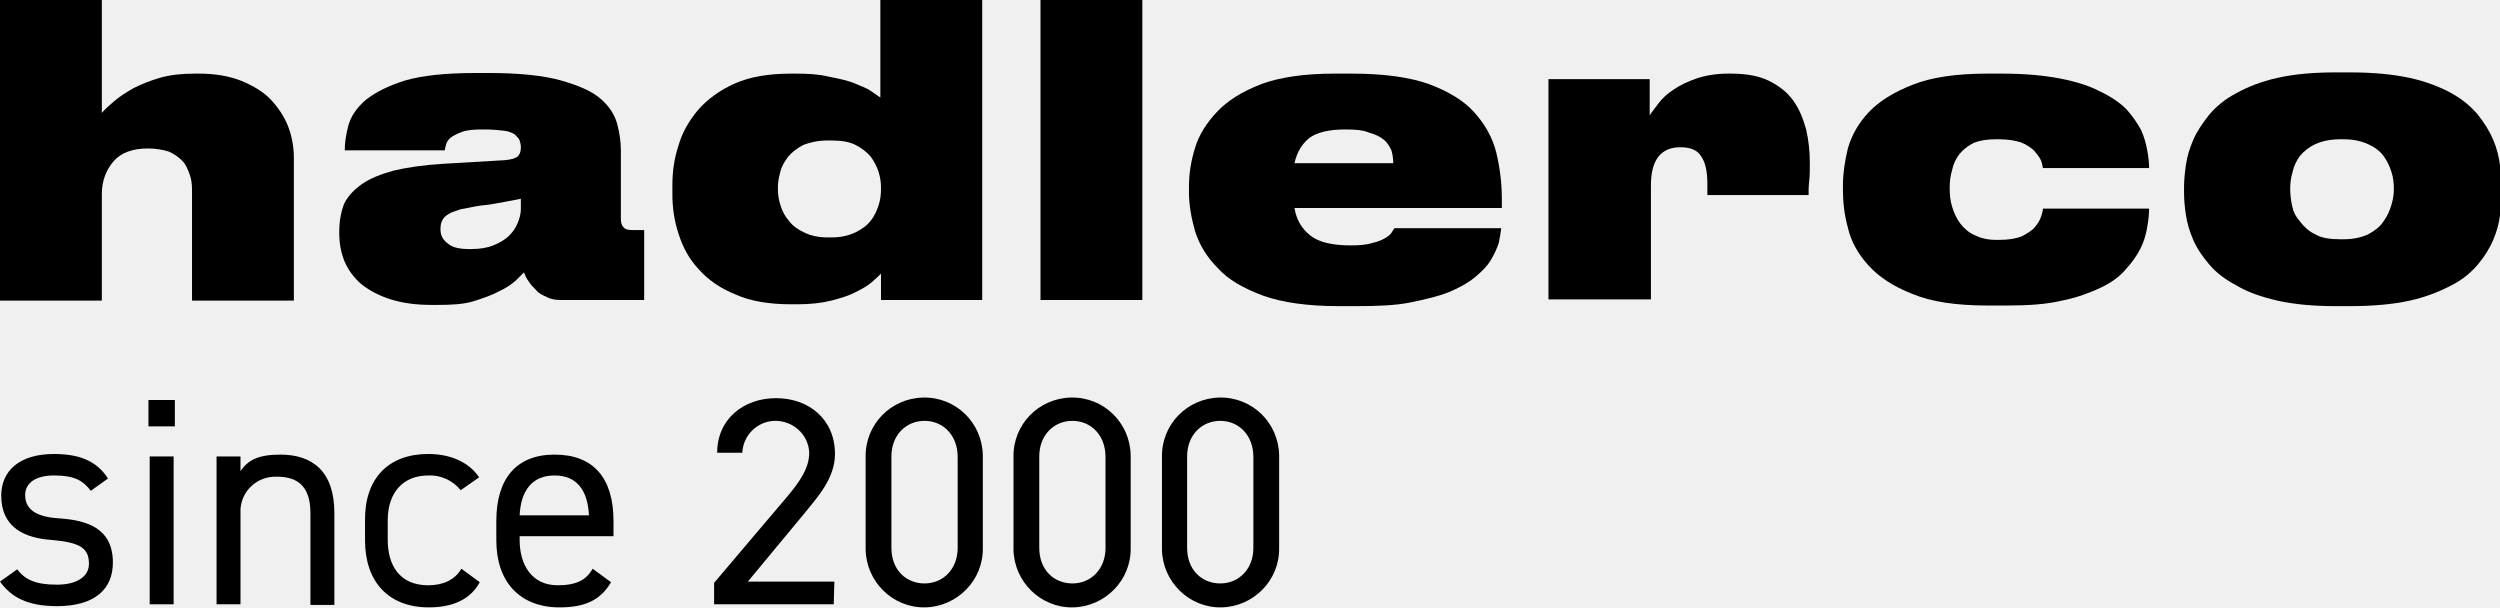
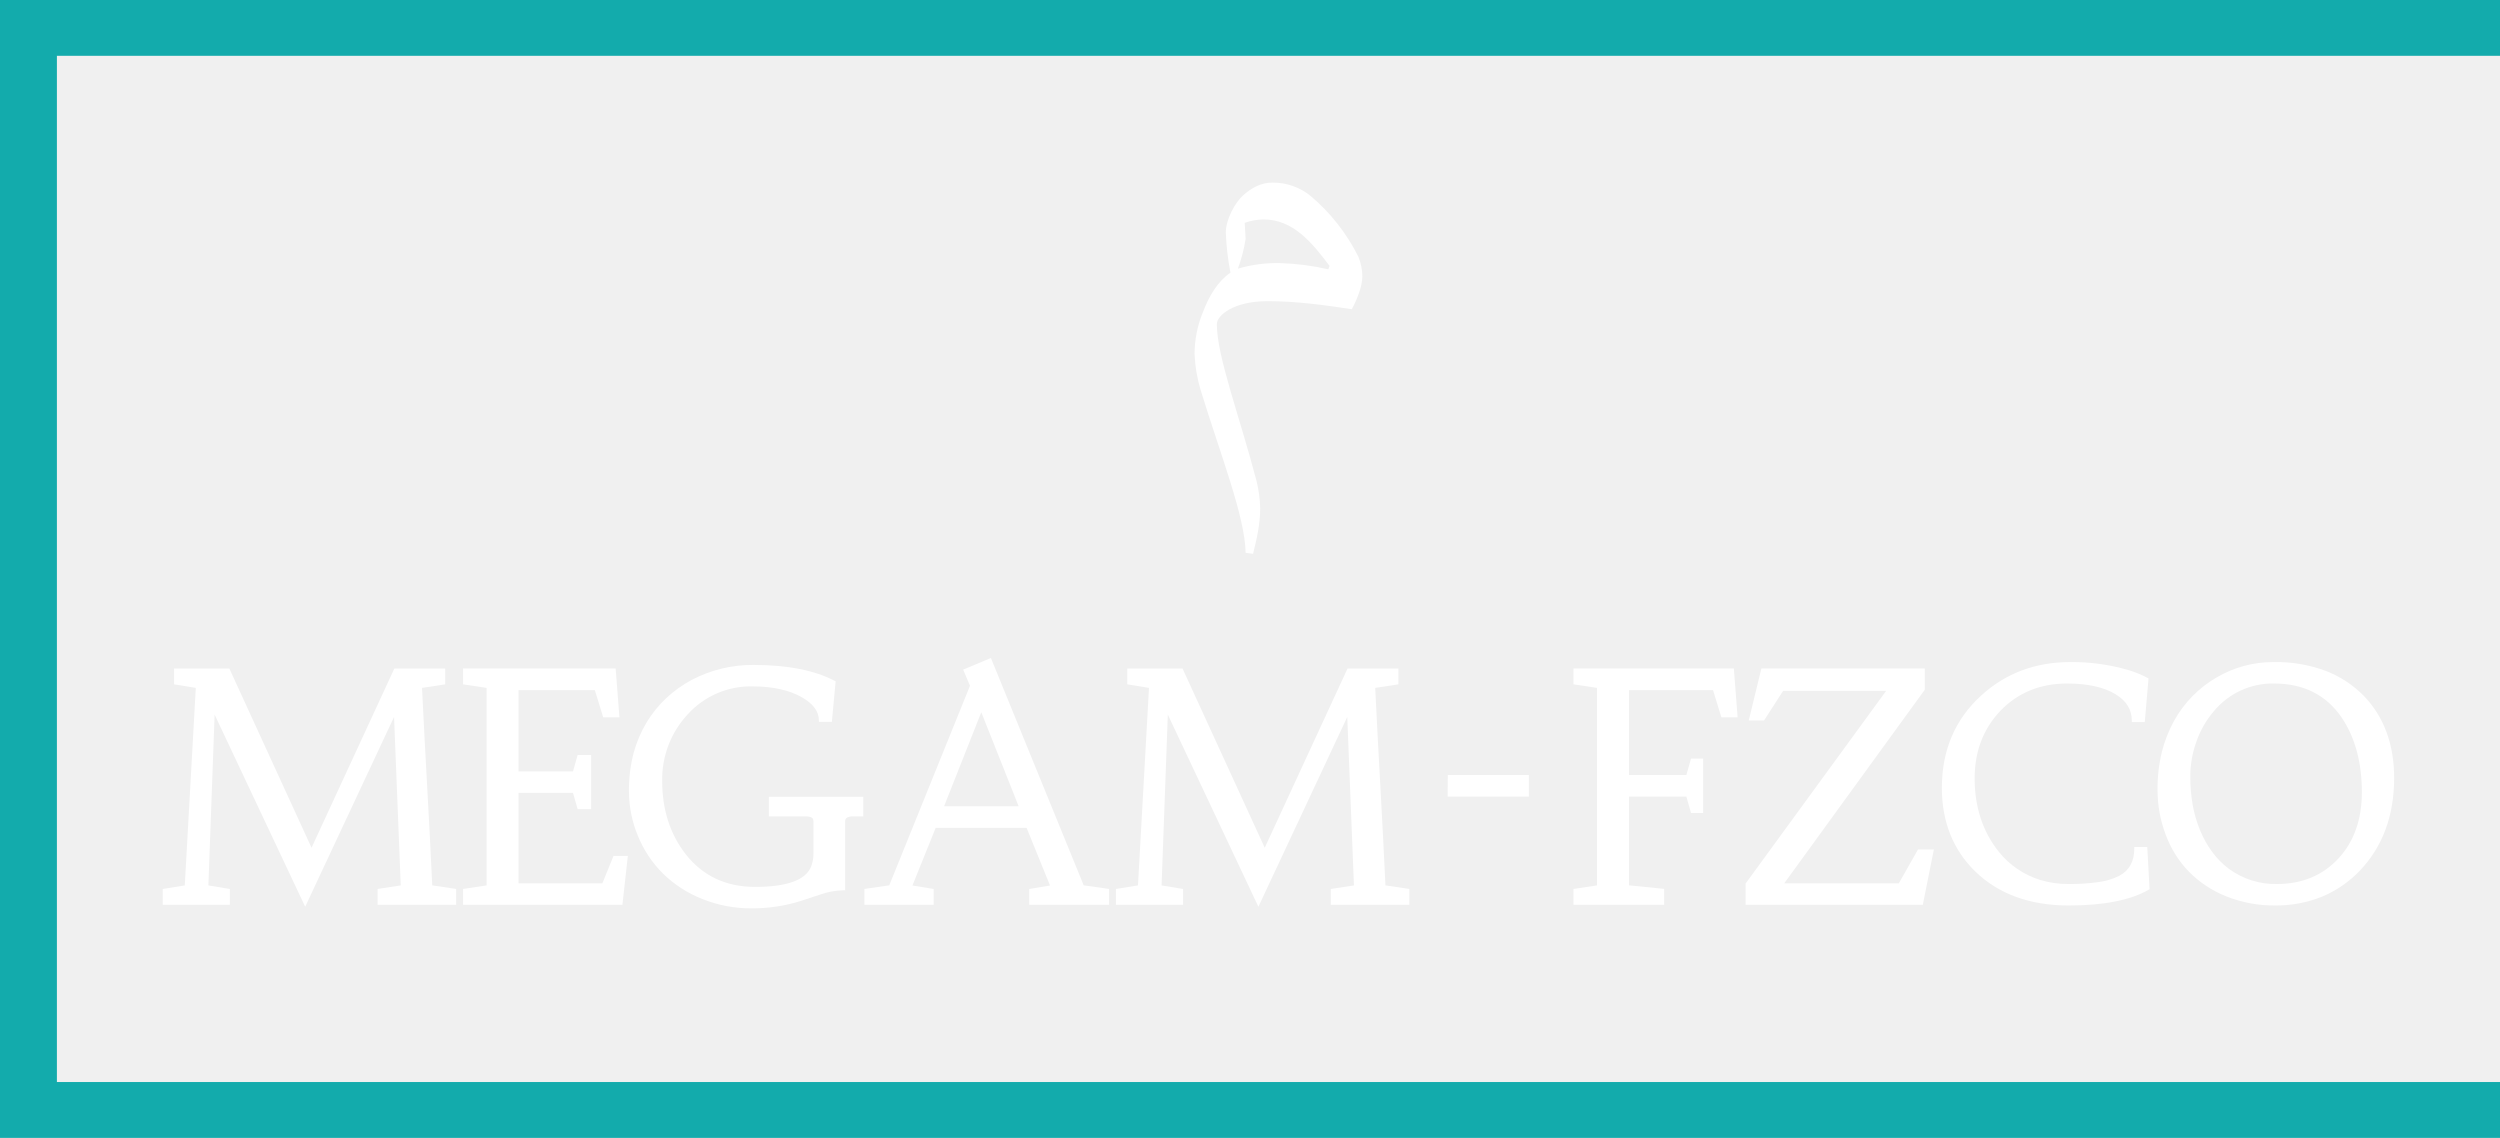
- <svg xmlns="http://www.w3.org/2000/svg" version="1.1" id="Слой_1" x="0px" y="0px" viewBox="0 0 407.5 99" style="enable-background:new 0 0 407.5 99;" xml:space="preserve">
+ <svg xmlns="http://www.w3.org/2000/svg" viewBox="0 0 867.504 394.851">
+   <defs>
+     <style>
+       .a {
+         fill: #13abac;
+       }
+ 
+       .b {
+         fill: #ffffff;
+       }
+ 
+       .c {
+         isolation: isolate;
+       }
+     </style>
+   </defs>
  <g>
+     <polygon class="a" points="867.504 19.364 867.504 0 0 0 0 394.851 867.504 394.851 867.504 375.464 19.743 375.464 19.743 19.364 867.504 19.364" />
    <g>
-       <path d="M14.8,80c-1.3-1.7-2.7-2.5-6-2.5c-2.8,0-4.7,1.1-4.7,3.2c0,2.7,2.4,3.6,5.6,3.8c4.5,0.3,8.7,1.6,8.7,7.2    c0,4.2-2.8,7.1-9.1,7.1c-4.9,0-7.5-1.5-9.3-4l2.8-2c1.3,1.7,3,2.5,6.5,2.5c3.2,0,5.2-1.3,5.2-3.4c0-2.6-1.5-3.5-6.2-3.9    c-4.1-0.3-8.1-1.9-8.1-7.2c0-4,2.9-6.8,8.6-6.8c3.9,0,6.9,1,8.8,4L14.8,80z" />
-       <path d="M24.2,65.2h4.3v4.3h-4.3V65.2z M24.4,74.4h3.9v24.1h-3.9V74.4z" />
-       <path d="M35.3,74.4h3.9v2.4c1.2-1.8,2.9-2.7,6.5-2.7c5.2,0,8.8,2.7,8.8,9.5v15h-3.9v-15c0-4.9-2.7-5.9-5.5-5.9    c-3.1-0.1-5.7,2.2-5.9,5.3c0,0.2,0,0.4,0,0.5v15h-3.9V74.4z" />
-       <path d="M78.2,94.9c-1.5,2.8-4.4,4.1-8.3,4.1c-6.6,0-10.4-4.2-10.4-10.9v-3.2C59.4,78,63.3,74,69.8,74c3.6,0,6.6,1.3,8.3,3.8    l-3,2.1c-1.3-1.6-3.3-2.5-5.3-2.4c-4.1,0-6.6,2.8-6.6,7.3V88c0,4.1,1.9,7.4,6.6,7.4c2.3,0,4.3-0.8,5.4-2.7L78.2,94.9z" />
-       <path d="M99.6,94.9c-1.7,2.9-4.2,4.1-8.4,4.1c-6.5,0-10.3-4.2-10.3-10.9v-3.2c0-6.8,3.2-10.8,9.5-10.8c6.4,0,9.6,3.9,9.6,10.8v2.5    H84.7V88c0,4.1,2,7.4,6.2,7.4c3.1,0,4.7-0.9,5.7-2.7L99.6,94.9z M84.7,84H96c-0.2-4.1-2-6.5-5.6-6.5C86.7,77.5,84.9,80,84.7,84z" />
-       <path d="M135.9,98.5h-19.5V95l11.7-13.8c2.3-2.7,3.8-4.9,3.8-7.4c-0.1-3-2.7-5.3-5.7-5.2c-2.8,0.1-5.1,2.4-5.2,5.2h-4.1    c0-5.5,4.3-8.9,9.6-8.9c5.3,0,9.6,3.4,9.6,9.1c0,4-2.9,7.1-5,9.7l-9.2,11.1h14.1L135.9,98.5z" />
-       <path d="M160.2,89.3c0.1,5.3-4.2,9.6-9.4,9.7c-5.3,0.1-9.6-4.2-9.7-9.4c0-0.1,0-0.2,0-0.3V74.5c-0.1-5.3,4.1-9.6,9.4-9.7    c5.3-0.1,9.6,4.1,9.7,9.4c0,0.1,0,0.2,0,0.3V89.3z M150.7,68.6c-3,0-5.4,2.3-5.4,5.8v14.9c0,3.6,2.4,5.8,5.4,5.8    c3,0,5.4-2.3,5.4-5.8V74.5C156.1,70.9,153.7,68.6,150.7,68.6L150.7,68.6z" />
-       <path d="M184.3,89.3c0.1,5.3-4.2,9.6-9.4,9.7c-5.3,0.1-9.6-4.2-9.7-9.4c0-0.1,0-0.2,0-0.3V74.5c-0.1-5.3,4.1-9.6,9.4-9.7    c5.3-0.1,9.6,4.1,9.7,9.4c0,0.1,0,0.2,0,0.3V89.3z M174.8,68.6c-3,0-5.4,2.3-5.4,5.8v14.9c0,3.6,2.4,5.8,5.4,5.8    c3,0,5.4-2.3,5.4-5.8V74.5C180.2,70.9,177.8,68.6,174.8,68.6z" />
-       <path d="M208.5,89.3c0.1,5.3-4.2,9.6-9.4,9.7c-5.3,0.1-9.6-4.2-9.7-9.4c0-0.1,0-0.2,0-0.3V74.5c-0.1-5.3,4.1-9.6,9.4-9.7    c5.3-0.1,9.6,4.1,9.7,9.4c0,0.1,0,0.2,0,0.3V89.3z M198.9,68.6c-3,0-5.4,2.3-5.4,5.8v14.9c0,3.6,2.4,5.8,5.4,5.8    c3,0,5.4-2.3,5.4-5.8V74.5C204.3,70.9,201.9,68.6,198.9,68.6L198.9,68.6z" />
+       <polygon class="b" points="502.329 276.421 530.511 276.421 530.511 268.922 502.391 268.922 502.329 276.421" />
+       <g>
+         <path class="b" d="M148.241,273.1c-.638-11.459-1.245-23.03-1.8-34.4l8.035-1.233v-5.494H136.841l-28.736,62.2-28.524-62.2H60.391v5.49l7.549,1.232-3.82,68.544-7.65,1.239v5.491H79.76v-5.489l-7.45-1.233,2.165-59.273L105.9,314.641l30.839-65.866,2.319,58.463-8.04,1.233v5.494h27.265v-5.5l-8.292-1.238C149.465,295.958,148.875,284.478,148.241,273.1Z" />
+         <polygon class="b" points="209.019 306.52 179.939 306.52 179.939 275.132 198.827 275.132 200.439 280.772 205.129 280.772 205.129 261.994 200.438 261.994 198.826 267.687 179.939 267.687 179.939 239.468 206.408 239.468 209.308 248.921 214.944 248.921 213.632 231.969 160.677 231.969 160.677 237.464 168.841 238.7 168.841 307.235 160.677 308.47 160.677 313.965 215.98 313.965 217.863 297.013 212.886 297.013 209.019 306.52" />
+         <path class="b" d="M299.552,276.5H266.809v6.8h12.907a3.97,3.97,0,0,1,1.978.416c.393.228.584.719.584,1.5v10.9a12.472,12.472,0,0,1-.875,4.7c-1.912,4.606-8.443,6.942-19.411,6.942-10,0-18.052-3.767-23.939-11.2-5.488-6.966-8.271-15.536-8.271-25.472a33.034,33.034,0,0,1,8.784-23.134,29.48,29.48,0,0,1,22.566-9.774c6.969,0,12.74,1.279,17.155,3.8,3.9,2.222,5.871,4.912,5.871,8v.5h4.5l1.309-14.053-.3-.156c-6.951-3.674-16.463-5.536-28.27-5.536a45.169,45.169,0,0,0-21.4,5.215,41.719,41.719,0,0,0-8.779,6.279,39.431,39.431,0,0,0-6.882,8.514,42.28,42.28,0,0,0-4.485,10.6,50.908,50.908,0,0,0-1.6,13.426,40.257,40.257,0,0,0,3.072,15.2,39.119,39.119,0,0,0,8.732,13.165,41.063,41.063,0,0,0,13.673,8.836,45.2,45.2,0,0,0,17,3.233,55.685,55.685,0,0,0,16.726-2.443l6.88-2.257a26.528,26.528,0,0,1,8.433-1.585h.5v-23.7a1.589,1.589,0,0,1,.594-1.48,4.288,4.288,0,0,1,2.182-.437h3.508Z" />
+         <path class="b" d="M343.845,228.322l-9.629,4.042,2.371,5.589-28.013,69.258-8.631,1.256v5.5h24.042v-5.49l-7.375-1.2,8.072-20h31.553l8.124,20-7.214,1.2v5.489H384.84v-5.5l-8.793-1.256Zm9.626,51.45H327.6l12.908-32.626Z" />
+         <path class="b" d="M479,273.1c-.639-11.459-1.245-23.03-1.8-34.4l8.036-1.233v-5.494H467.6l-28.737,62.2-28.524-62.2H391.152v5.49l7.548,1.232-3.819,68.544-7.65,1.239v5.491h23.29v-5.489l-7.451-1.233,2.166-59.273,31.427,66.671,30.84-65.866,2.317,58.463-8.039,1.233v5.494h27.265v-5.5l-8.291-1.238C480.225,295.958,479.635,284.478,479,273.1Z" />
+         <polygon class="b" points="546.005 231.969 546.005 237.464 554.169 238.7 554.169 307.235 546.005 308.47 546.005 313.965 577.459 313.965 577.459 308.448 565.267 307.212 565.267 276.421 585.175 276.421 586.786 282.115 590.994 282.115 590.994 263.229 586.786 263.229 585.175 268.922 565.267 268.922 565.267 239.468 594.422 239.468 597.322 248.921 602.958 248.921 601.646 231.969 546.005 231.969" />
+         <polygon class="b" points="658.89 306.52 619.126 306.52 667.899 239.345 667.899 231.969 611.199 231.969 606.821 249.995 612.134 249.995 618.74 239.737 654.491 239.737 605.818 306.456 605.722 306.588 605.722 313.965 667.218 313.965 671.07 294.757 665.55 294.757 658.89 306.52" />
+         <path class="b" d="M740.6,293.918v.5c0,4.533-1.74,7.656-5.319,9.548a22.7,22.7,0,0,1-7.146,2.124,68.984,68.984,0,0,1-10.131.665,33.106,33.106,0,0,1-10.107-1.427,29.5,29.5,0,0,1-14.318-9.772c-5.557-6.93-8.376-15.5-8.376-25.469,0-9.382,3.043-17.306,9.043-23.552,6.033-6.208,13.773-9.356,23.006-9.356,7.141,0,12.818,1.259,16.872,3.739,3.78,2.325,5.616,5.312,5.616,9.135v.5h4.5l1.3-15.119-.281-.158a35.707,35.707,0,0,0-6.76-2.781,69.724,69.724,0,0,0-20.125-2.761c-12.068,0-22.446,3.893-30.844,11.569-9.089,8.225-13.7,19.012-13.7,32.061,0,11.8,3.9,21.565,11.592,29.04,8.043,7.828,18.949,11.8,32.414,11.8,12.173,0,21.527-1.848,27.8-5.493l.264-.154-.794-14.636Z" />
+         <path class="b" d="M820.053,241.271a37.362,37.362,0,0,0-13.01-8.468,49.29,49.29,0,0,0-18.178-3.069,38.792,38.792,0,0,0-19.693,5.331A39.588,39.588,0,0,0,754.4,250.132a45.482,45.482,0,0,0-4.21,10.7,54.176,54.176,0,0,0-1.52,13.473,43.716,43.716,0,0,0,2.743,15.1,36.791,36.791,0,0,0,8.06,12.986,37.711,37.711,0,0,0,13.061,8.655,44.456,44.456,0,0,0,16.839,3.153,42.275,42.275,0,0,0,16.469-3.1,38.64,38.64,0,0,0,12.922-8.869c7.969-8.294,12.01-19.145,12.01-32.251C830.777,258.191,827.168,248.532,820.053,241.271Zm-.482,33.65c0,9.387-2.72,17.1-8.085,22.918-5.46,5.916-12.656,8.916-21.385,8.916a27.218,27.218,0,0,1-16.674-5.271,27.889,27.889,0,0,1-5.83-5.91,35.9,35.9,0,0,1-4.185-7.5,43.613,43.613,0,0,1-2.522-8.629,56.987,56.987,0,0,1-.851-10.329,35.5,35.5,0,0,1,2.094-11.7,32.385,32.385,0,0,1,5.951-10.476,26.461,26.461,0,0,1,21-9.76c10.231,0,18.115,3.956,23.435,11.759C817.2,255.8,819.571,264.546,819.571,274.921Z" />
+       </g>
    </g>
-     <g>
-       <path d="M0,0h16.6v18.4c0.5-0.6,1.2-1.2,2-1.9c0.8-0.7,1.9-1.4,3.1-2.1c1.2-0.6,2.6-1.2,4.3-1.7c1.7-0.5,3.6-0.7,5.8-0.7h0.6    c2.7,0,5,0.4,7,1.2c1.9,0.8,3.6,1.8,4.8,3.1c1.2,1.3,2.2,2.8,2.8,4.4c0.6,1.6,0.9,3.3,0.9,5v23.3H31.3v-18c0-1-0.1-1.8-0.4-2.6    c-0.3-0.8-0.6-1.6-1.2-2.2c-0.6-0.6-1.3-1.1-2.2-1.5c-1-0.3-2.1-0.5-3.4-0.5c-2.5,0-4.4,0.7-5.6,2.1s-1.9,3.2-1.9,5.3v17.4H0V0z" />
-       <path d="M85.4,44.4c-0.3,0.3-0.8,0.8-1.4,1.4c-0.7,0.6-1.6,1.2-2.7,1.7c-1.1,0.6-2.5,1.1-4.1,1.6c-1.6,0.5-3.6,0.6-5.8,0.6h-1.1    c-2.5,0-4.7-0.3-6.6-0.9c-1.9-0.6-3.4-1.4-4.7-2.4c-1.2-1-2.2-2.3-2.8-3.7c-0.6-1.4-0.9-3-0.9-4.7v-0.3c0-1.7,0.3-3.2,0.8-4.5    C56.7,32,57.6,31,59,30c1.3-0.9,3-1.6,5.2-2.2c2.1-0.5,4.8-0.9,8-1.1l10.2-0.6c1-0.1,1.6-0.3,2-0.6c0.3-0.3,0.5-0.8,0.5-1.4V24    c0-0.4-0.1-0.8-0.2-1.1c-0.1-0.3-0.4-0.6-0.8-1c-0.5-0.3-1-0.5-1.8-0.6c-0.8-0.1-1.9-0.2-3.2-0.2h-0.3c-1.4,0-2.5,0.1-3.3,0.4    c-0.8,0.3-1.4,0.6-1.8,0.9c-0.5,0.4-0.7,0.8-0.8,1.2c-0.1,0.4-0.2,0.7-0.2,0.9H56.2v-0.1c0-1.2,0.2-2.5,0.6-4    c0.4-1.4,1.3-2.8,2.8-4.1c1.5-1.2,3.6-2.3,6.5-3.2c2.8-0.8,6.6-1.2,11.4-1.2h2.2c4.9,0,8.8,0.4,11.7,1.2c2.8,0.8,5,1.7,6.5,3    c1.4,1.2,2.3,2.6,2.7,4.1c0.4,1.5,0.6,2.9,0.6,4.3v11.1c0,0.6,0.1,1.1,0.4,1.4c0.2,0.3,0.6,0.5,1.4,0.5h2v11.4H91.5    c-0.9,0-1.7-0.1-2.4-0.5c-0.7-0.3-1.3-0.6-1.7-1.1c-0.5-0.5-0.9-0.9-1.2-1.4C85.8,45.4,85.6,44.9,85.4,44.4z M76.7,40.6    c1.5,0,2.7-0.2,3.7-0.6c1-0.4,1.9-0.9,2.6-1.6c0.6-0.6,1.1-1.3,1.4-2.1c0.3-0.7,0.5-1.5,0.5-2.2v-1.7c-0.6,0.1-1.5,0.3-2.6,0.5    c-1.2,0.2-2.5,0.5-3.9,0.6c-1.4,0.2-2.5,0.5-3.3,0.6c-0.8,0.3-1.6,0.5-2,0.8c-0.5,0.3-0.8,0.6-1,1c-0.2,0.4-0.3,0.8-0.3,1.4v0.1    c0,1,0.4,1.7,1.2,2.3C73.8,40.4,75,40.6,76.7,40.6z" />
-       <path d="M160.1,0v48.9h-16.5v-4.3c-0.3,0.3-0.8,0.8-1.5,1.4c-0.7,0.6-1.6,1.1-2.6,1.6c-1.1,0.6-2.5,1-4,1.4    c-1.6,0.4-3.4,0.6-5.6,0.6H129c-3.6,0-6.7-0.5-9.1-1.6c-2.5-1-4.5-2.4-6-4.1c-1.6-1.7-2.6-3.6-3.3-5.8c-0.7-2.1-1-4.3-1-6.4v-1.6    c0-2.1,0.3-4.3,1-6.4c0.6-2.1,1.7-4,3.2-5.8c1.5-1.7,3.5-3.2,6-4.3c2.5-1.1,5.5-1.6,9.2-1.6h0.7c2,0,3.8,0.1,5.4,0.5    c1.6,0.3,2.9,0.6,4,1c1.1,0.5,2.1,0.8,2.8,1.3c0.7,0.5,1.2,0.8,1.6,1.1V0H160.1z M134.9,22.9c-1.6,0-2.8,0.3-3.9,0.7    c-1,0.5-1.9,1.2-2.5,1.9c-0.6,0.8-1.1,1.6-1.3,2.5c-0.3,1-0.4,1.8-0.4,2.6v0.2c0,0.8,0.1,1.7,0.4,2.6c0.3,1,0.7,1.8,1.4,2.6    c0.6,0.8,1.4,1.4,2.5,1.9c1,0.5,2.3,0.8,3.8,0.8h0.6c1.6,0,2.8-0.3,3.9-0.8c1-0.5,1.9-1.1,2.5-1.9c0.6-0.7,1-1.6,1.3-2.5    c0.3-0.9,0.4-1.8,0.4-2.6v-0.3c0-0.8-0.1-1.7-0.4-2.6c-0.3-0.9-0.7-1.7-1.3-2.5c-0.6-0.7-1.5-1.4-2.5-1.9c-1-0.5-2.3-0.7-3.9-0.7    H134.9z" />
-       <path d="M186.2,48.9h-16.6V0h16.6V48.9z" />
-       <path d="M244.7,37.2c-0.1,0.7-0.2,1.5-0.4,2.4c-0.3,0.9-0.7,1.8-1.3,2.8c-0.6,1-1.5,1.9-2.6,2.8c-1.1,0.9-2.5,1.7-4.2,2.4    c-1.7,0.7-3.9,1.2-6.3,1.7c-2.5,0.5-5.4,0.6-8.9,0.6h-2.8c-5.1,0-9.2-0.6-12.3-1.7c-3.2-1.2-5.7-2.6-7.4-4.5c-1.8-1.8-3-3.8-3.7-6    c-0.6-2.1-1-4.3-1-6.3v-0.9c0-2.1,0.3-4.2,1-6.4c0.6-2.1,1.9-4.1,3.6-5.9c1.7-1.8,4.1-3.3,7.2-4.5c3-1.1,7-1.7,11.9-1.7h2.9    c5.2,0,9.4,0.6,12.5,1.7c3.2,1.2,5.7,2.7,7.4,4.6c1.7,1.9,3,4.1,3.6,6.6c0.6,2.5,0.9,5,0.9,7.6v1.4H211c0.3,1.9,1.2,3.4,2.6,4.5    c1.4,1.1,3.6,1.6,6.6,1.6c1.4,0,2.6-0.1,3.5-0.4c0.9-0.2,1.6-0.5,2.1-0.8c0.5-0.3,0.9-0.6,1.1-1c0.2-0.3,0.3-0.5,0.4-0.6H244.7z     M219.2,21.1c-2.6,0-4.6,0.5-5.8,1.4c-1.2,1-2,2.3-2.4,4.1h16.1c0-0.7-0.1-1.4-0.3-2.1c-0.3-0.6-0.6-1.2-1.2-1.7    c-0.6-0.5-1.4-0.9-2.5-1.2C222.2,21.2,220.9,21.1,219.2,21.1z" />
-       <path d="M252.4,48.9V12.9h16.5v5.9c0.3-0.5,0.8-1.1,1.4-1.9c0.6-0.8,1.4-1.6,2.5-2.3c1-0.7,2.3-1.3,3.7-1.8    c1.5-0.5,3.2-0.8,5.2-0.8h0.5c2.5,0,4.6,0.4,6.2,1.2s3,1.9,3.9,3.2c1,1.4,1.6,2.9,2.1,4.7c0.4,1.7,0.6,3.6,0.6,5.4    c0,1.2,0,2.2-0.1,3c-0.1,0.8-0.1,1.6-0.1,2.3h-16.5V30c0-2-0.3-3.5-1-4.5c-0.6-1-1.7-1.5-3.4-1.5c-3.2,0-4.8,2.1-4.8,6.2v18.6    H252.4z" />
-       <path d="M350.3,34c0,0.9-0.1,1.9-0.3,3c-0.2,1.2-0.5,2.3-1.1,3.5c-0.6,1.2-1.4,2.3-2.4,3.4c-1,1.2-2.4,2.2-4.1,3    c-1.7,0.8-3.8,1.6-6.3,2.1c-2.5,0.6-5.5,0.8-8.9,0.8H324c-5.1,0-9.2-0.6-12.3-1.9c-3.1-1.2-5.5-2.8-7.2-4.7    c-1.7-1.9-2.8-3.9-3.3-6.1c-0.6-2.2-0.8-4.2-0.8-6.1v-0.9c0-1.8,0.3-3.8,0.8-5.9c0.6-2.1,1.7-4.1,3.4-5.9c1.7-1.8,4.1-3.3,7.2-4.5    c3-1.2,7.1-1.8,12.1-1.8h2.5c3.7,0,6.8,0.3,9.4,0.8c2.6,0.5,4.8,1.2,6.5,2.1c1.7,0.8,3.2,1.8,4.3,2.9c1,1.1,1.8,2.3,2.4,3.4    c0.5,1.1,0.8,2.2,1,3.3c0.2,1.1,0.3,2,0.3,2.8v0.1H333c-0.1-0.3-0.1-0.7-0.3-1.2c-0.2-0.5-0.6-1-1.1-1.6c-0.5-0.5-1.2-1-2.2-1.4    c-1-0.3-2.1-0.5-3.6-0.5h-0.5c-1.5,0-2.6,0.2-3.6,0.6c-1,0.5-1.7,1.1-2.3,1.8c-0.6,0.8-1,1.6-1.2,2.6c-0.3,1-0.4,1.9-0.4,2.9v0.1    c0,1,0.1,2.1,0.4,3c0.3,1,0.7,1.9,1.3,2.7c0.6,0.8,1.4,1.5,2.3,1.9c1,0.5,2.1,0.8,3.6,0.8h0.5c1.5,0,2.7-0.2,3.7-0.6    c0.9-0.5,1.6-0.9,2.1-1.5c0.5-0.6,0.8-1.1,1-1.7c0.2-0.6,0.3-1,0.3-1.3L350.3,34L350.3,34z" />
-       <path d="M380.7,49.9c-3.7,0-6.8-0.3-9.5-0.9c-2.6-0.6-4.9-1.4-6.7-2.5c-1.9-1-3.3-2.1-4.4-3.4c-1.1-1.3-2-2.6-2.6-4    c-0.6-1.4-1-2.7-1.2-4.1c-0.2-1.3-0.3-2.5-0.3-3.6v-0.9c0-1,0.1-2.2,0.3-3.6c0.2-1.4,0.6-2.7,1.2-4.1c0.6-1.4,1.5-2.7,2.6-4.1    c1.1-1.3,2.5-2.5,4.4-3.5c1.8-1,4-1.9,6.7-2.5c2.6-0.6,5.8-0.9,9.5-0.9h2.3c3.8,0,7,0.3,9.8,0.9c2.7,0.6,5,1.5,6.8,2.5    c1.8,1,3.2,2.2,4.3,3.5c1.1,1.4,1.9,2.7,2.5,4.1c0.6,1.4,0.9,2.7,1.1,4.1c0.1,1.4,0.2,2.5,0.2,3.6v1c0,1-0.1,2.2-0.2,3.6    c-0.2,1.4-0.5,2.6-1.1,4c-0.6,1.4-1.4,2.7-2.5,4c-1.1,1.3-2.5,2.5-4.3,3.4c-1.9,1-4.1,1.9-6.8,2.5c-2.7,0.6-6,0.9-9.8,0.9H380.7z     M382,39c1.6,0,2.9-0.3,4-0.8c1.1-0.6,1.9-1.2,2.5-2.1c0.6-0.8,1-1.7,1.3-2.7c0.3-1,0.4-1.8,0.4-2.6c0-0.9-0.1-1.9-0.4-2.8    s-0.7-1.8-1.3-2.6c-0.6-0.8-1.4-1.4-2.5-1.9c-1.1-0.5-2.4-0.8-4-0.8h-0.5c-1.7,0-3,0.3-4.1,0.8c-1.1,0.5-1.9,1.2-2.5,1.9    c-0.6,0.8-1,1.7-1.2,2.6c-0.3,1-0.4,1.9-0.4,2.8c0,0.8,0.1,1.7,0.3,2.7s0.6,1.8,1.3,2.6c0.6,0.8,1.4,1.6,2.5,2.1    c1,0.6,2.4,0.8,4.1,0.8H382z" />
+     <g class="c">
+       <path class="b" d="M439.864,104.506c-11.817,0-17.617,4.942-17.617,7.949,0,11.172,7.841,31.8,13.75,54.356a42.877,42.877,0,0,1,1.289,9.561c0,5.478-1.182,10.635-2.471,15.791l-2.578-.322c-.215-12.676-8.809-34.268-15.684-56.72a51.165,51.165,0,0,1-2.041-12.353,38.323,38.323,0,0,1,2.793-14.18c2.256-6.015,5.371-11.064,9.668-13.965a87.164,87.164,0,0,1-1.611-13.965c0-4.4,3.115-10.312,6.015-12.89s6.231-4.4,9.991-4.4A20.63,20.63,0,0,1,454.9,68.09a66.59,66.59,0,0,1,16.435,20.947,18.26,18.26,0,0,1,1.4,6.875c0,3.545-1.934,8.164-3.653,11.387C459.307,105.8,449.639,104.506,439.864,104.506ZM461.348,92.26c-6.123-8.164-12.676-16.113-22.881-16.113a20.108,20.108,0,0,0-6.553,1.181l.323,5.586a54.432,54.432,0,0,1-2.686,10.313,48.146,48.146,0,0,1,14.61-1.934,87.8,87.8,0,0,1,16.757,2.149Z" />
    </g>
  </g>
</svg>
